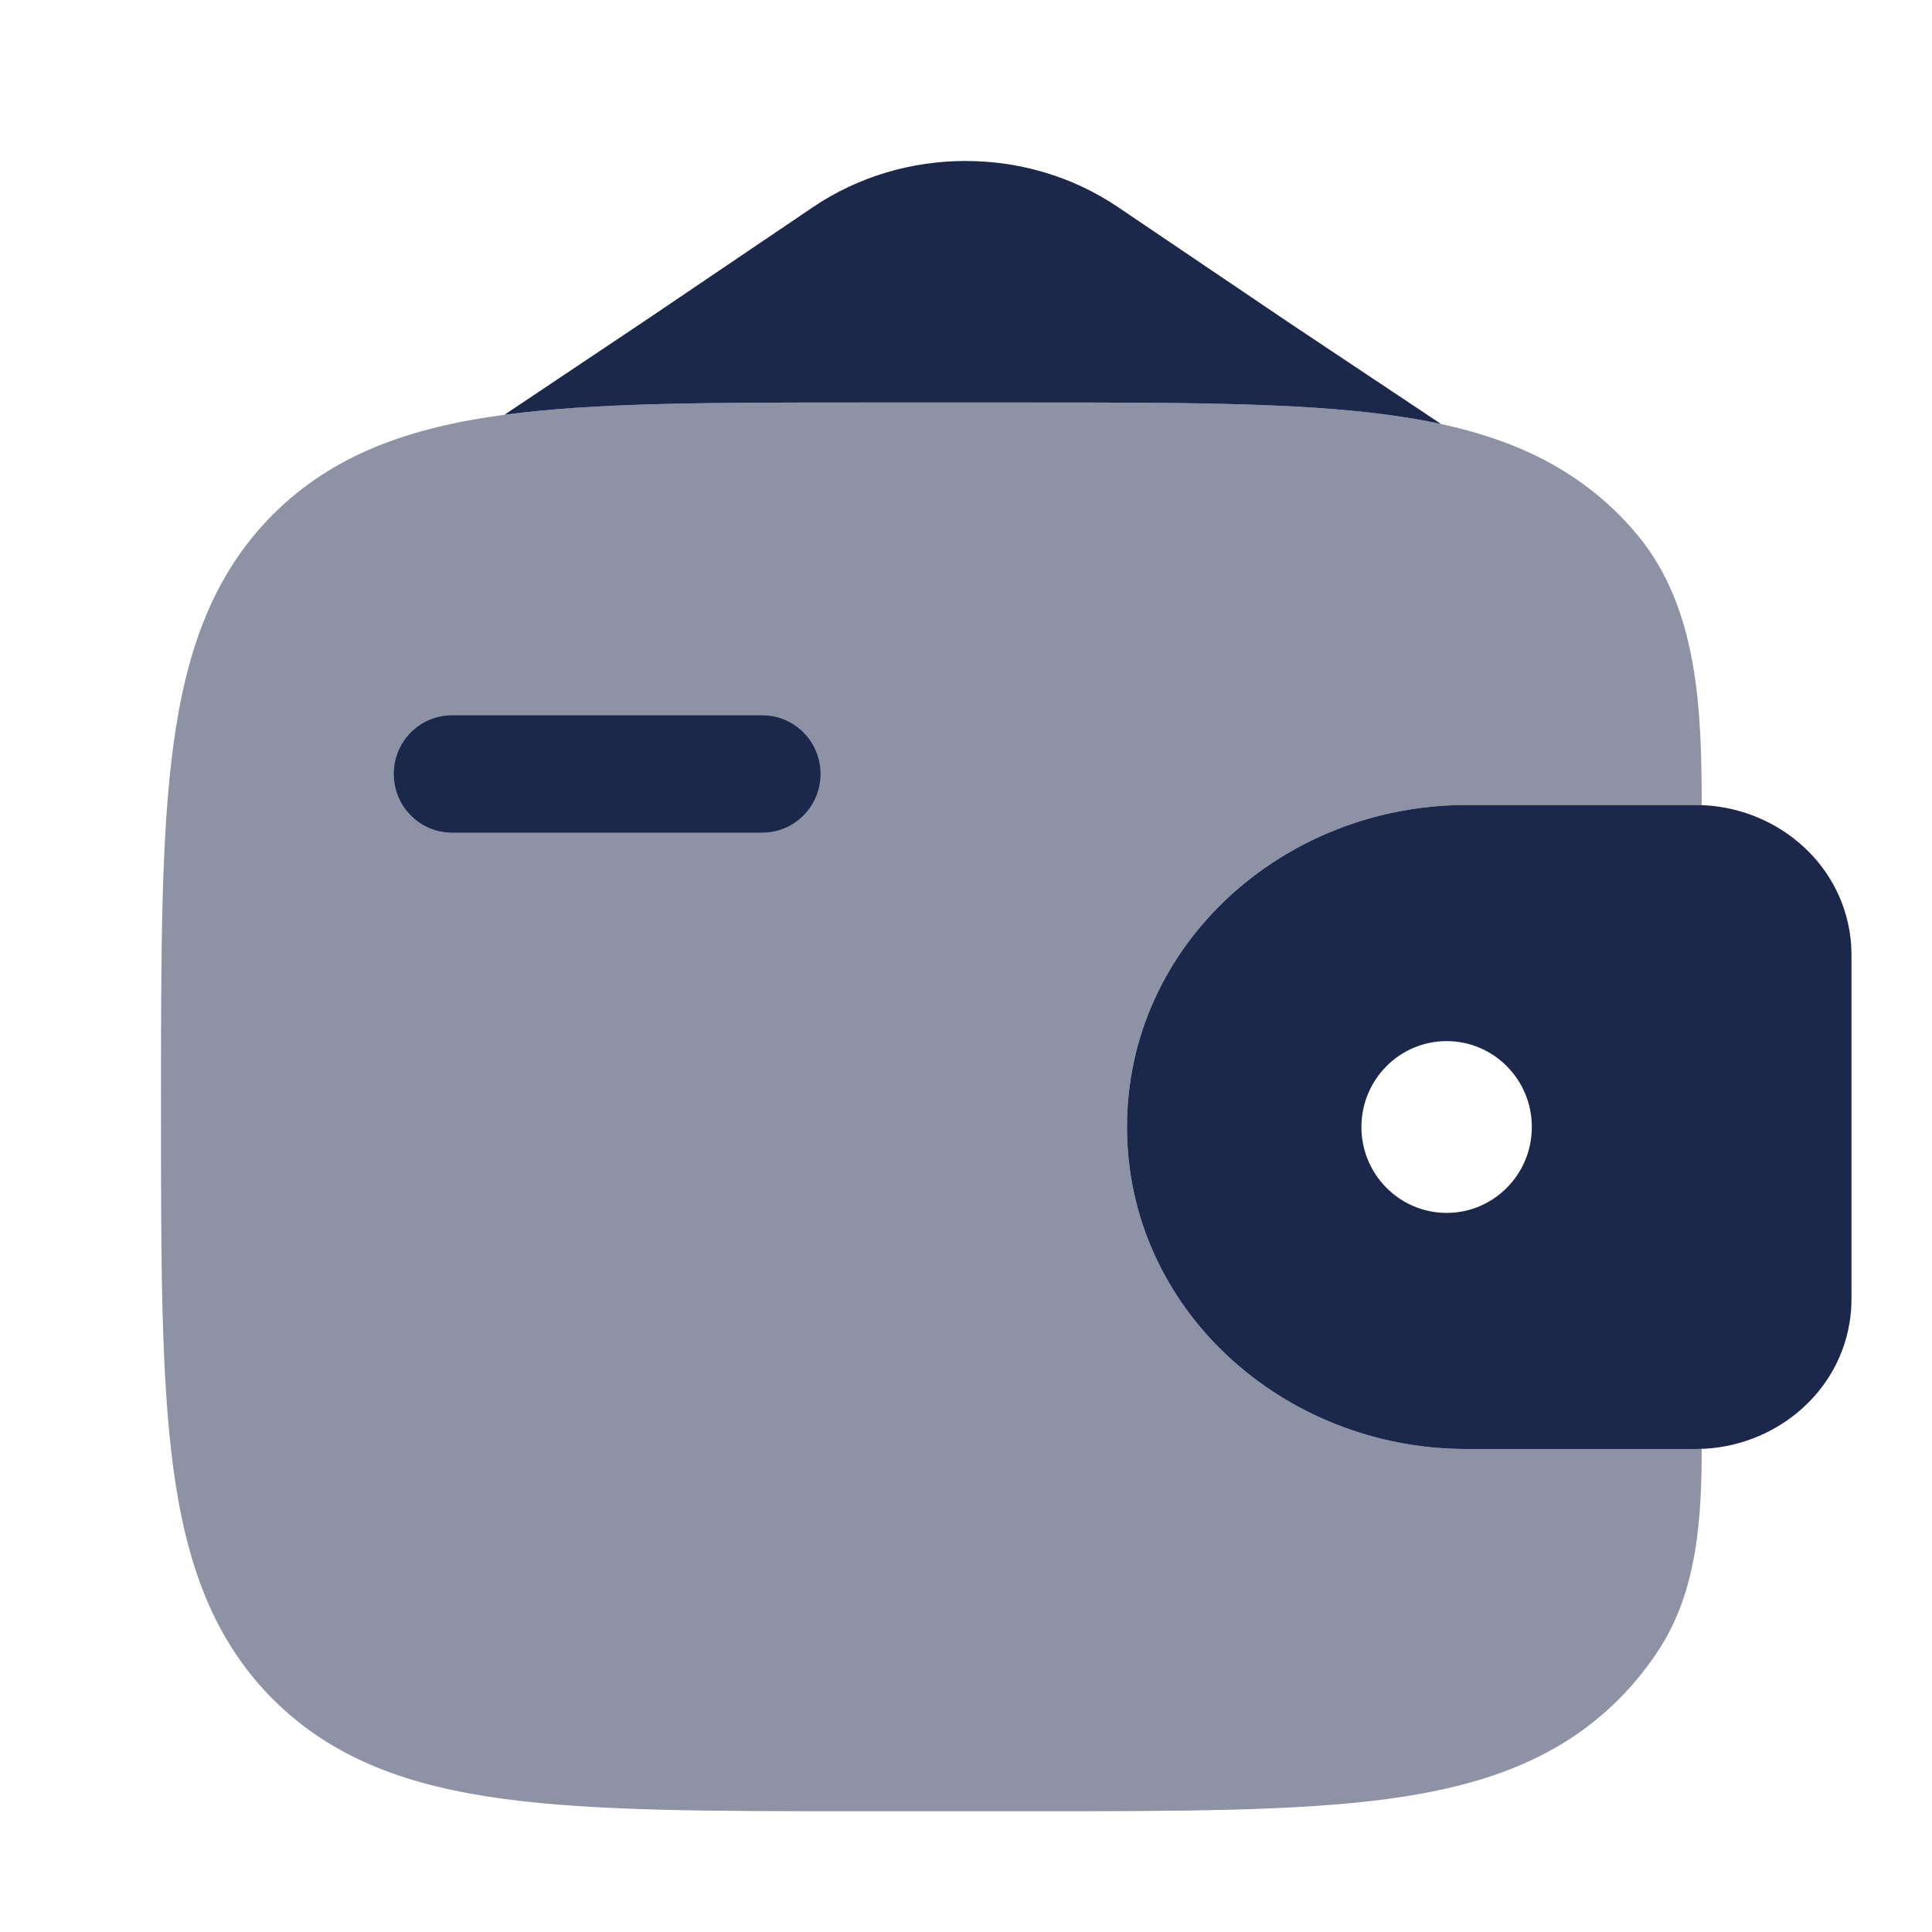
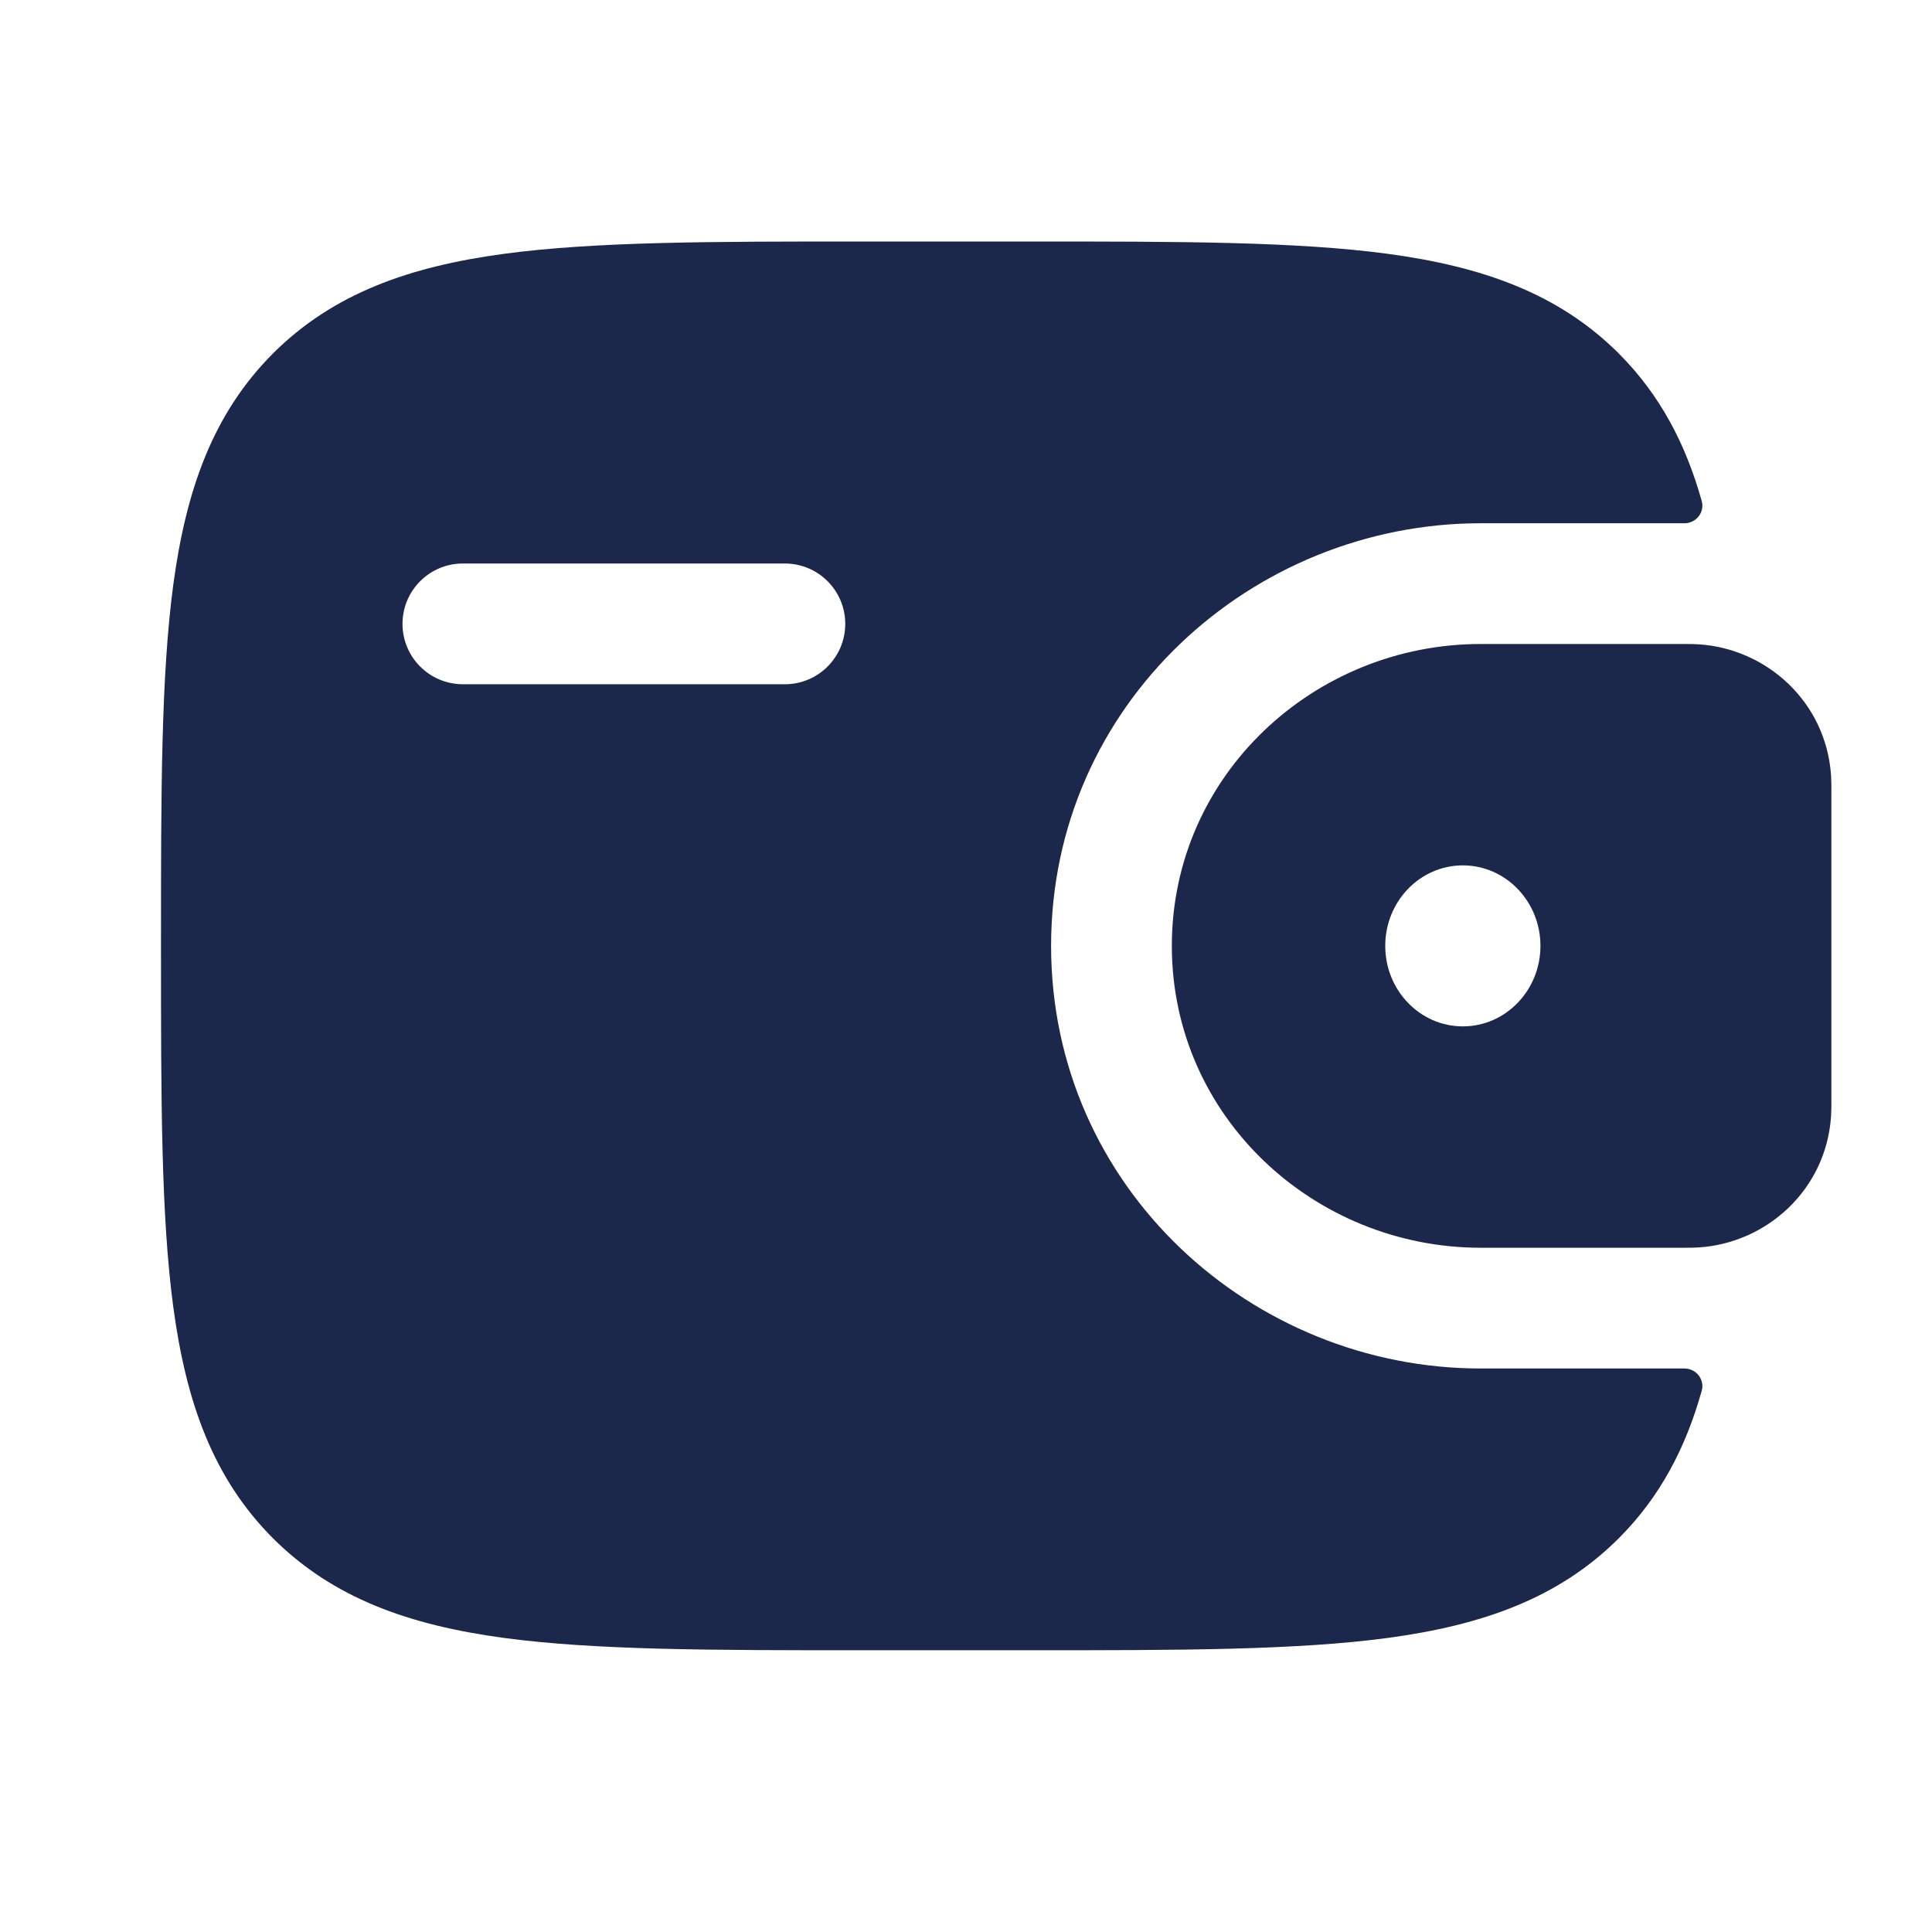
<svg xmlns="http://www.w3.org/2000/svg" width="800px" height="800px" viewBox="0 0 24 24" fill="none">
-   <path d="M4.892 9.614C4.892 9.212 5.215 8.886 5.614 8.886H9.47C9.869 8.886 10.193 9.212 10.193 9.614C10.193 10.017 9.869 10.343 9.47 10.343H5.614C5.215 10.343 4.892 10.017 4.892 9.614Z" fill="#1C274C" />
-   <path fill-rule="evenodd" clip-rule="evenodd" d="M21.188 10.004C21.126 10 21.058 10 20.988 10L20.971 10H18.215C15.944 10 14 11.736 14 14C14 16.264 15.944 18 18.215 18H20.971L20.988 18C21.058 18 21.126 18 21.188 17.996C22.111 17.94 22.927 17.239 22.996 16.259C23 16.195 23 16.126 23 16.062L23 16.044V11.956L23 11.938C23 11.874 23 11.805 22.996 11.741C22.927 10.761 22.111 10.06 21.188 10.004ZM17.971 15.067C18.555 15.067 19.029 14.589 19.029 14C19.029 13.411 18.555 12.933 17.971 12.933C17.386 12.933 16.912 13.411 16.912 14C16.912 14.589 17.386 15.067 17.971 15.067Z" fill="#1C274C" />
-   <path opacity="0.5" d="M21.139 10.002C21.139 8.821 21.096 7.554 20.342 6.647C20.269 6.559 20.191 6.474 20.109 6.391C19.36 5.643 18.411 5.311 17.239 5.153C16.1 5 14.644 5 12.806 5H10.694C8.856 5 7.4 5 6.261 5.153C5.089 5.311 4.14 5.643 3.391 6.391C2.643 7.14 2.311 8.089 2.153 9.261C2 10.4 2 11.856 2 13.694V13.806C2 15.644 2 17.1 2.153 18.239C2.311 19.411 2.643 20.36 3.391 21.109C4.14 21.857 5.089 22.189 6.261 22.347C7.4 22.5 8.856 22.5 10.694 22.5H12.806C14.644 22.5 16.1 22.5 17.239 22.347C18.411 22.189 19.36 21.857 20.109 21.109C20.313 20.904 20.487 20.684 20.635 20.449C21.085 19.729 21.139 18.847 21.139 17.998C21.091 18 21.04 18 20.988 18L18.215 18C15.944 18 14 16.264 14 14C14 11.736 15.944 10 18.215 10L20.988 10C21.04 10 21.091 10 21.139 10.002Z" fill="#1C274C" />
-   <path d="M10.101 2.572L8 3.993L6.267 5.152C7.405 5 8.859 5 10.694 5H12.806C14.644 5 16.1 5 17.239 5.153C17.468 5.184 17.689 5.221 17.901 5.267L16 4L13.887 2.572C12.759 1.809 11.23 1.809 10.101 2.572Z" fill="#1C274C" />
+   <path fill-rule="evenodd" clip-rule="evenodd" d="M21.101 8.004C21.044 8 20.983 8 20.919 8L20.903 8H18.394C16.326 8 14.557 9.628 14.557 11.75C14.557 13.872 16.326 15.5 18.394 15.5H20.903L20.919 15.5C20.983 15.5 21.044 15.5 21.101 15.496C21.941 15.443 22.683 14.786 22.746 13.868C22.75 13.808 22.75 13.743 22.75 13.683L22.75 13.667V9.833L22.75 9.817C22.75 9.757 22.75 9.692 22.746 9.632C22.683 8.714 21.941 8.057 21.101 8.004ZM18.172 12.75C18.704 12.75 19.136 12.302 19.136 11.75C19.136 11.198 18.704 10.75 18.172 10.75C17.639 10.75 17.208 11.198 17.208 11.75C17.208 12.302 17.639 12.75 18.172 12.75Z" fill="#1C274C" />
+   <path fill-rule="evenodd" clip-rule="evenodd" d="M20.918 17C21.067 16.996 21.18 17.134 21.139 17.278C20.939 17.99 20.62 18.598 20.109 19.109C19.36 19.857 18.411 20.189 17.239 20.347C16.1 20.5 14.644 20.5 12.806 20.5H10.694C8.856 20.5 7.4 20.5 6.261 20.347C5.089 20.189 4.14 19.857 3.391 19.109C2.643 18.36 2.311 17.411 2.153 16.239C2 15.1 2 13.644 2 11.806V11.694C2 9.856 2 8.4 2.153 7.261C2.311 6.089 2.643 5.14 3.391 4.391C4.14 3.643 5.089 3.311 6.261 3.153C7.4 3 8.856 3 10.694 3L12.806 3C14.644 3 16.1 3 17.239 3.153C18.411 3.311 19.36 3.643 20.109 4.391C20.62 4.903 20.939 5.51 21.139 6.222C21.18 6.366 21.067 6.504 20.918 6.5L18.394 6.5C15.557 6.5 13.057 8.741 13.057 11.75C13.057 14.759 15.557 17 18.394 17L20.918 17ZM5.75 7C5.336 7 5 7.336 5 7.75C5 8.164 5.336 8.5 5.75 8.5H9.75C10.164 8.5 10.5 8.164 10.5 7.75C10.5 7.336 10.164 7 9.75 7H5.75Z" fill="#1C274C" />
</svg>
